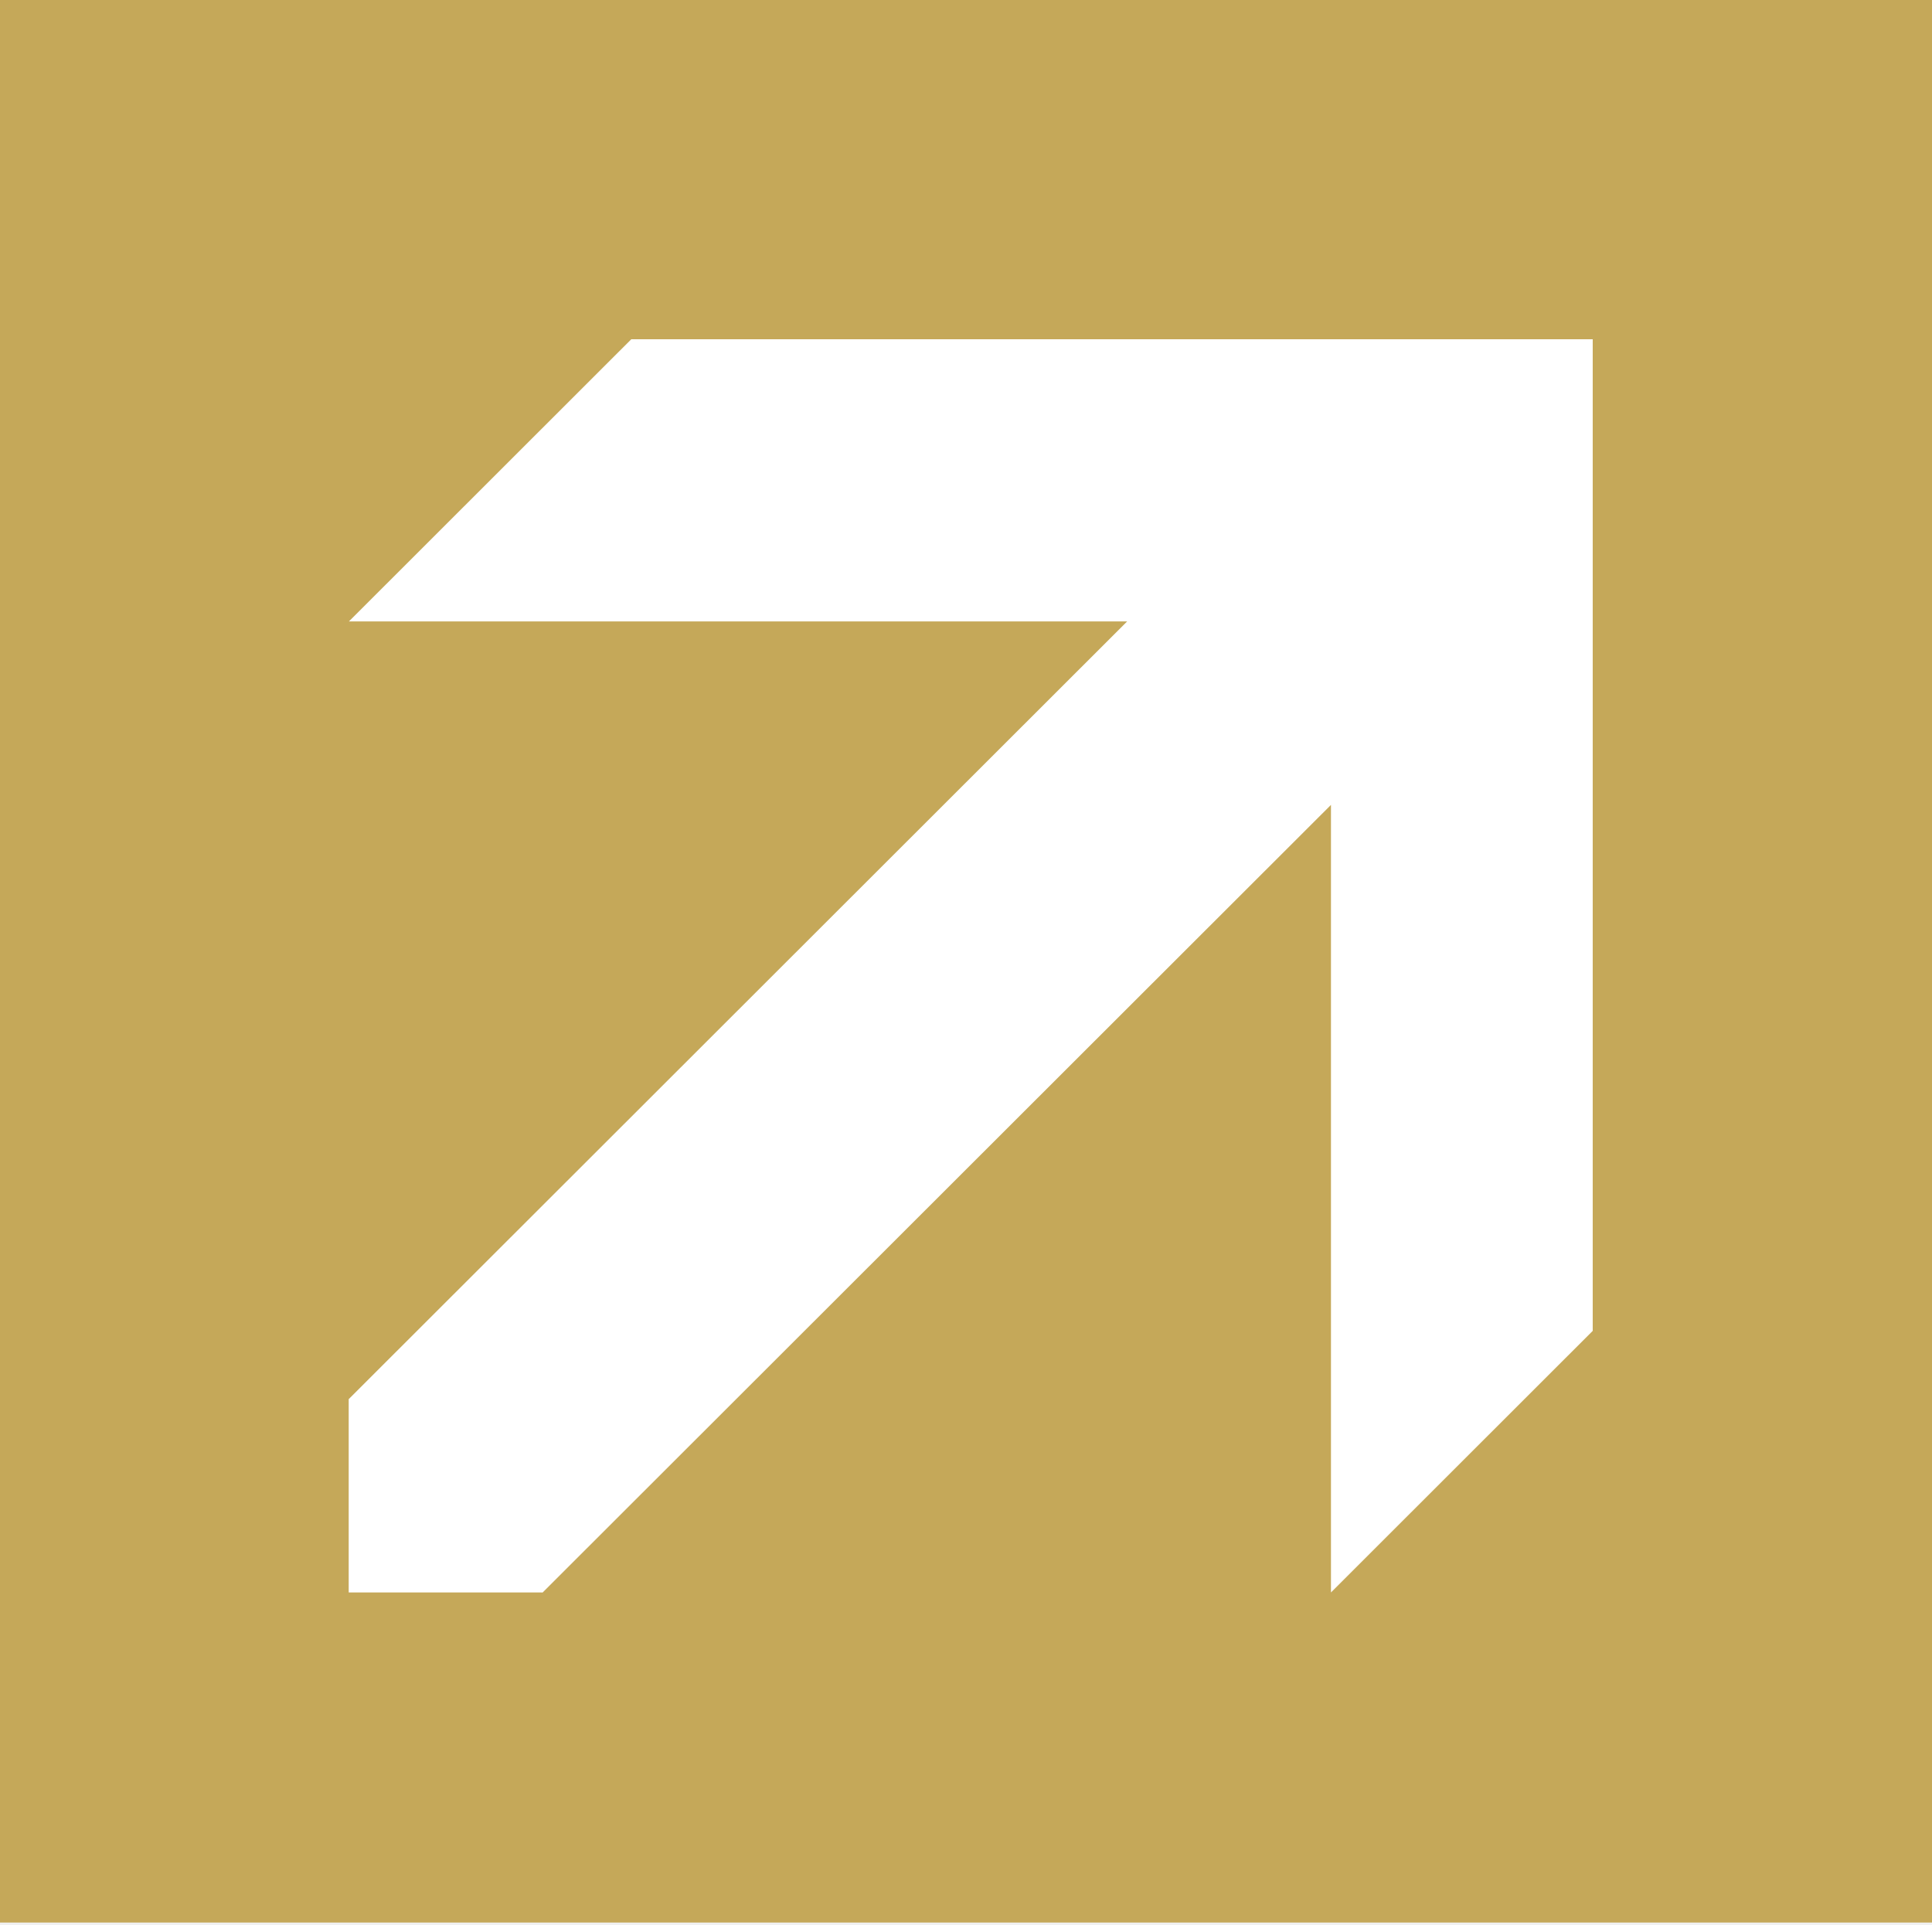
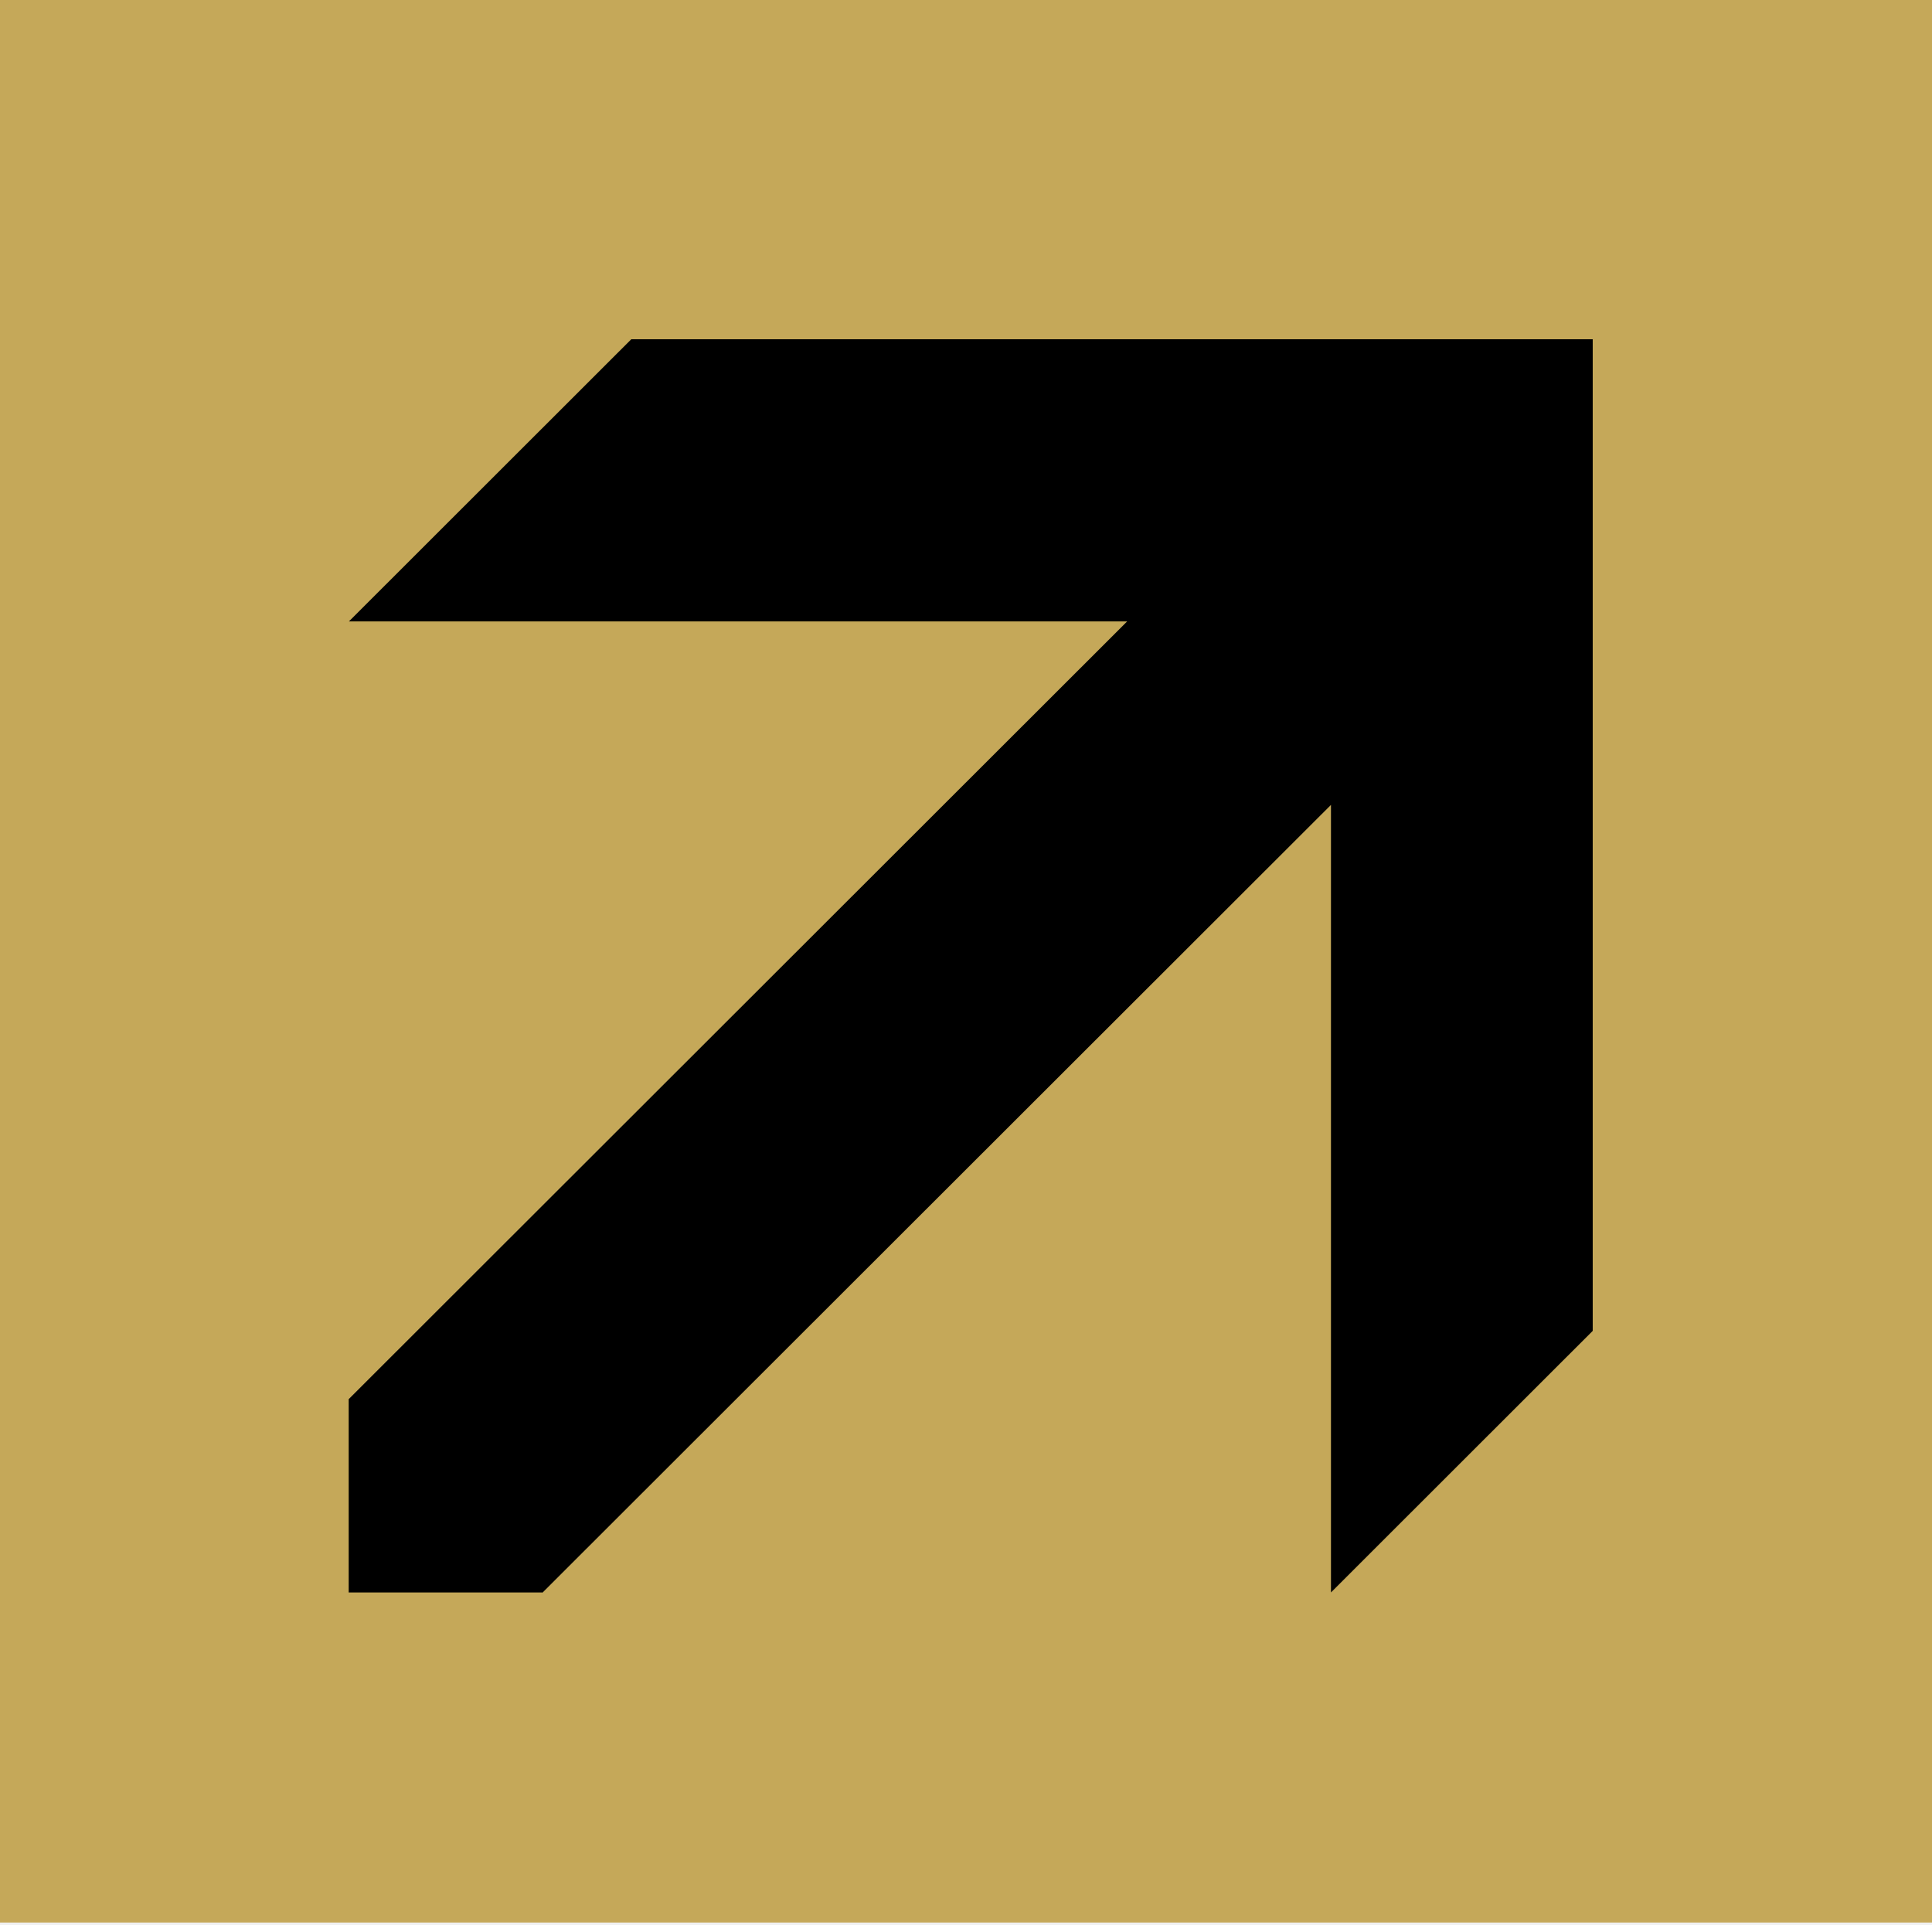
<svg xmlns="http://www.w3.org/2000/svg" width="512" height="510" viewBox="0 0 512 510" fill="none">
-   <rect y="1" width="512" height="507" fill="white" />
+   <rect y="1" width="512" height="507" fill="black" />
  <path fill-rule="evenodd" clip-rule="evenodd" d="M512 509.503H0V0H512V509.503ZM167.292 89.912L92.474 164.681H298.711L92.41 370.796V422.024H143.681L143.75 422.088L352.721 213.308V422.024L422.088 352.702V89.912H167.292Z" fill="#C5A859" />
</svg>
